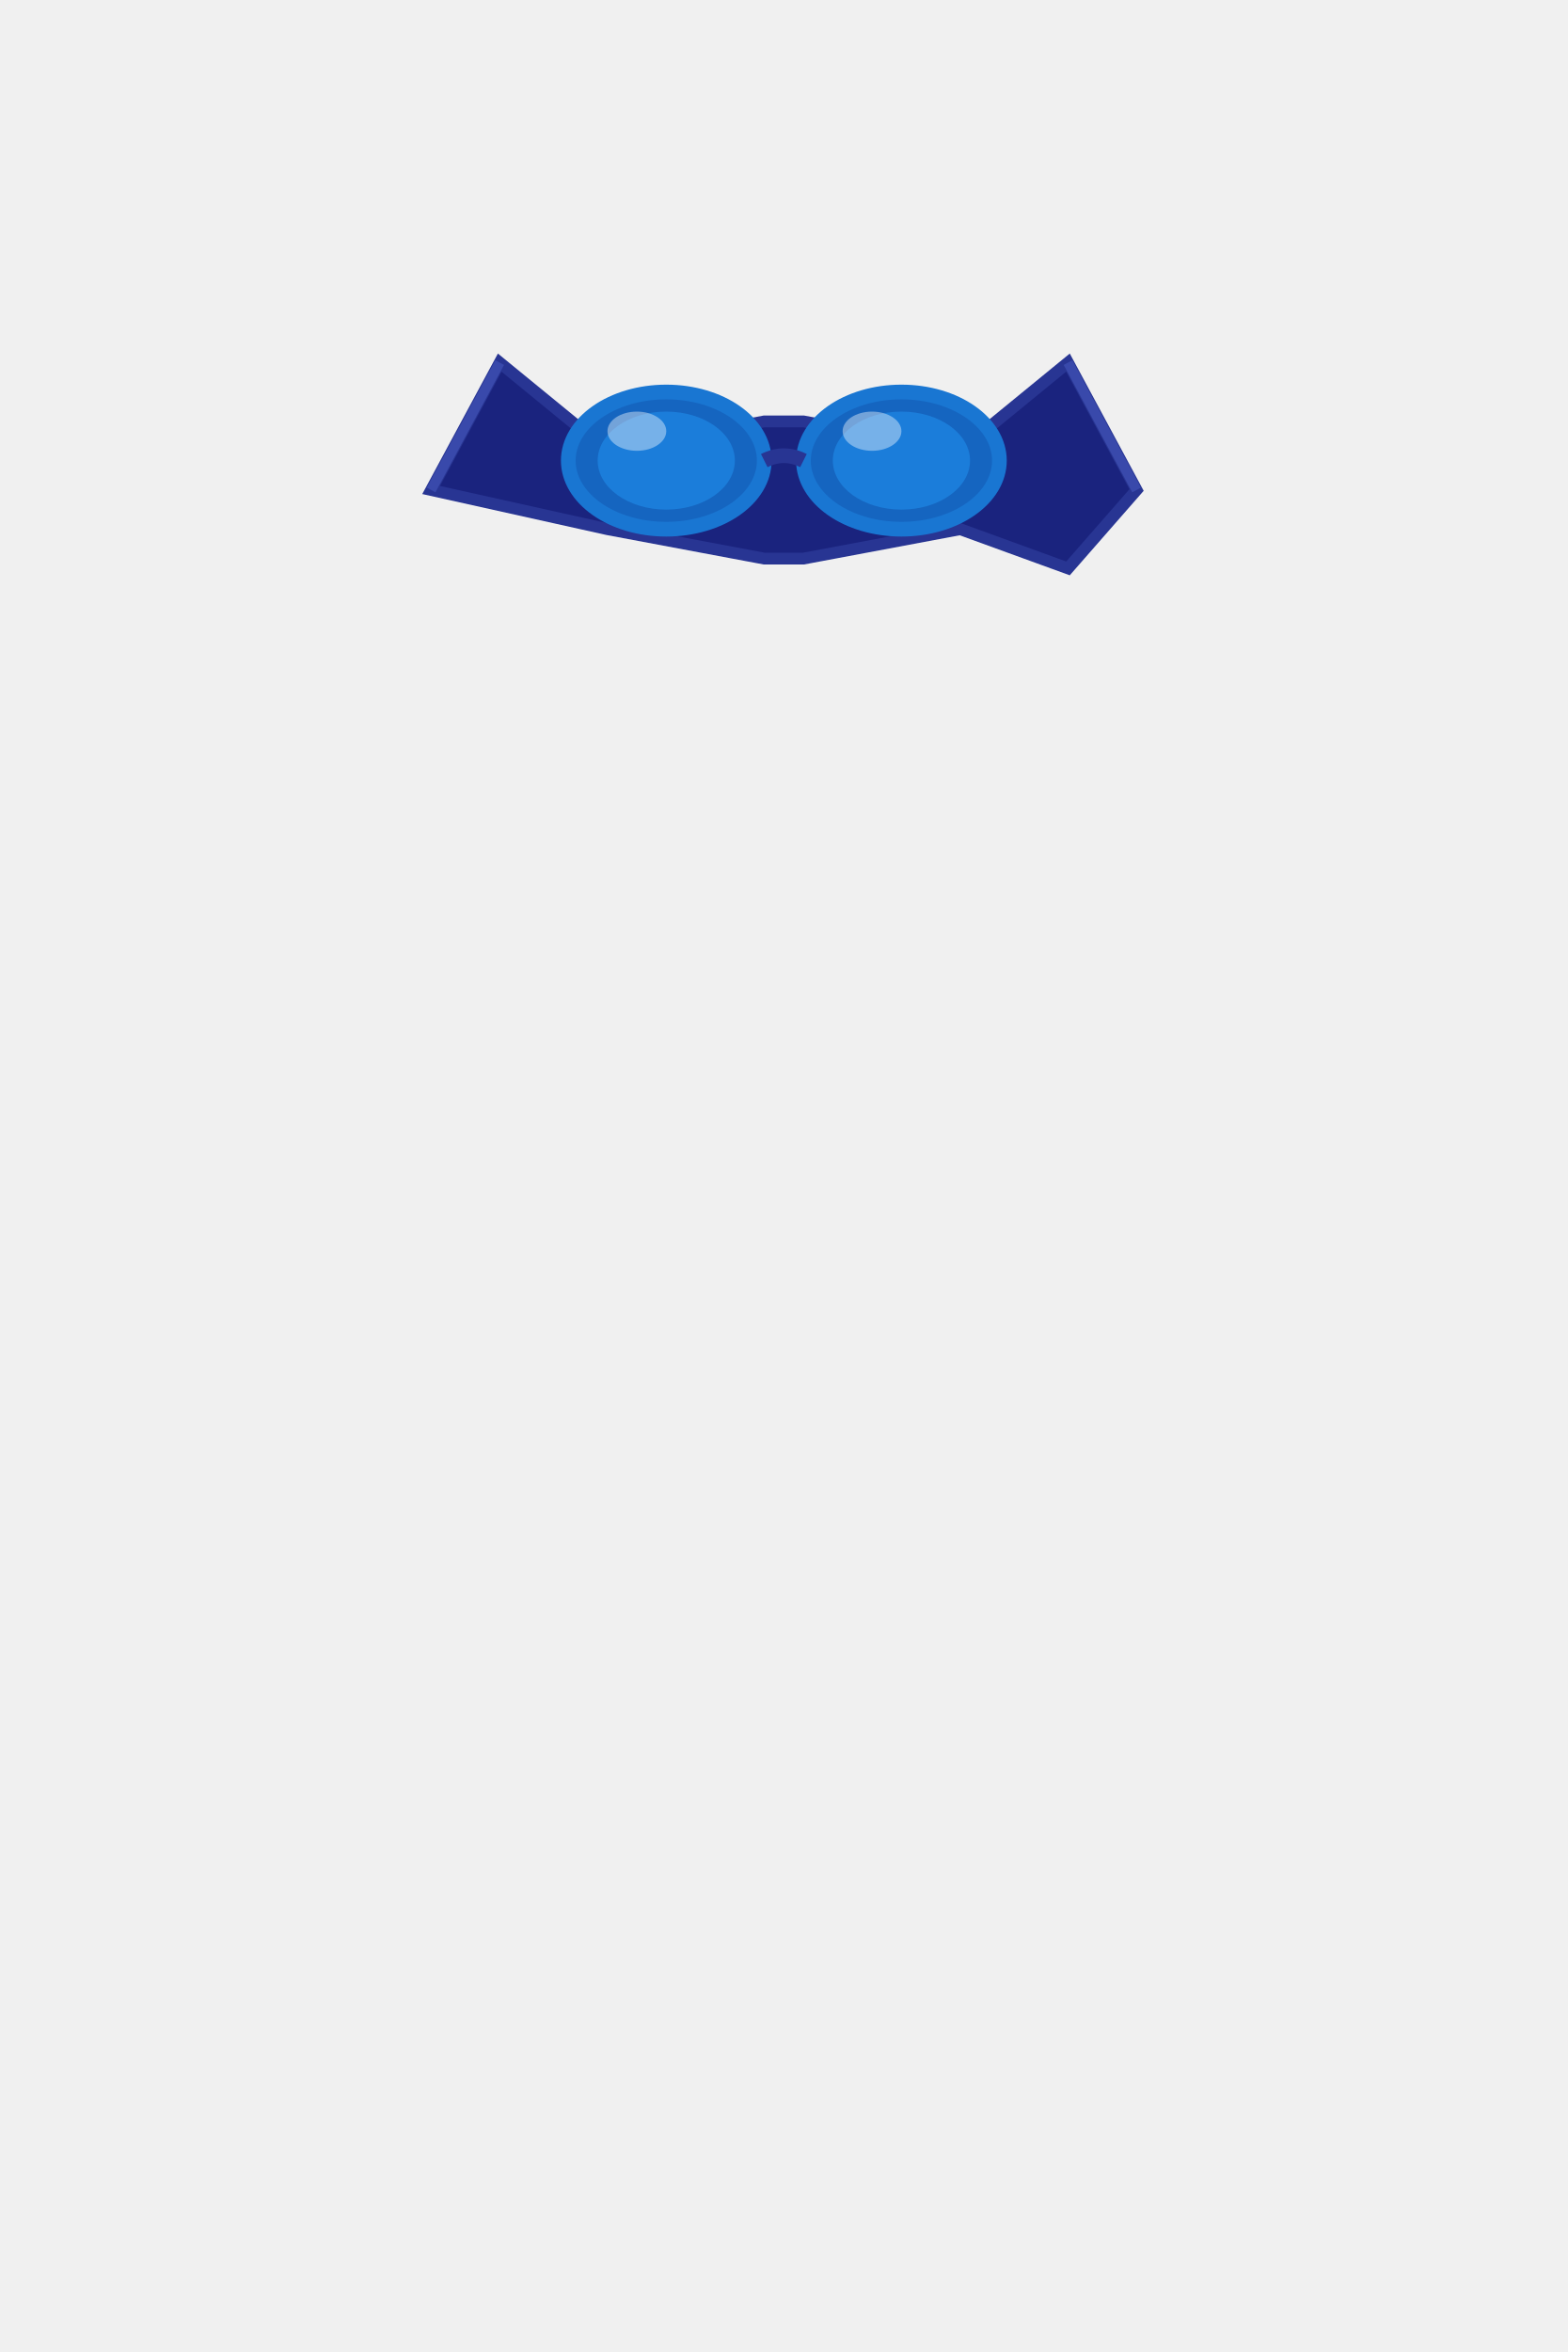
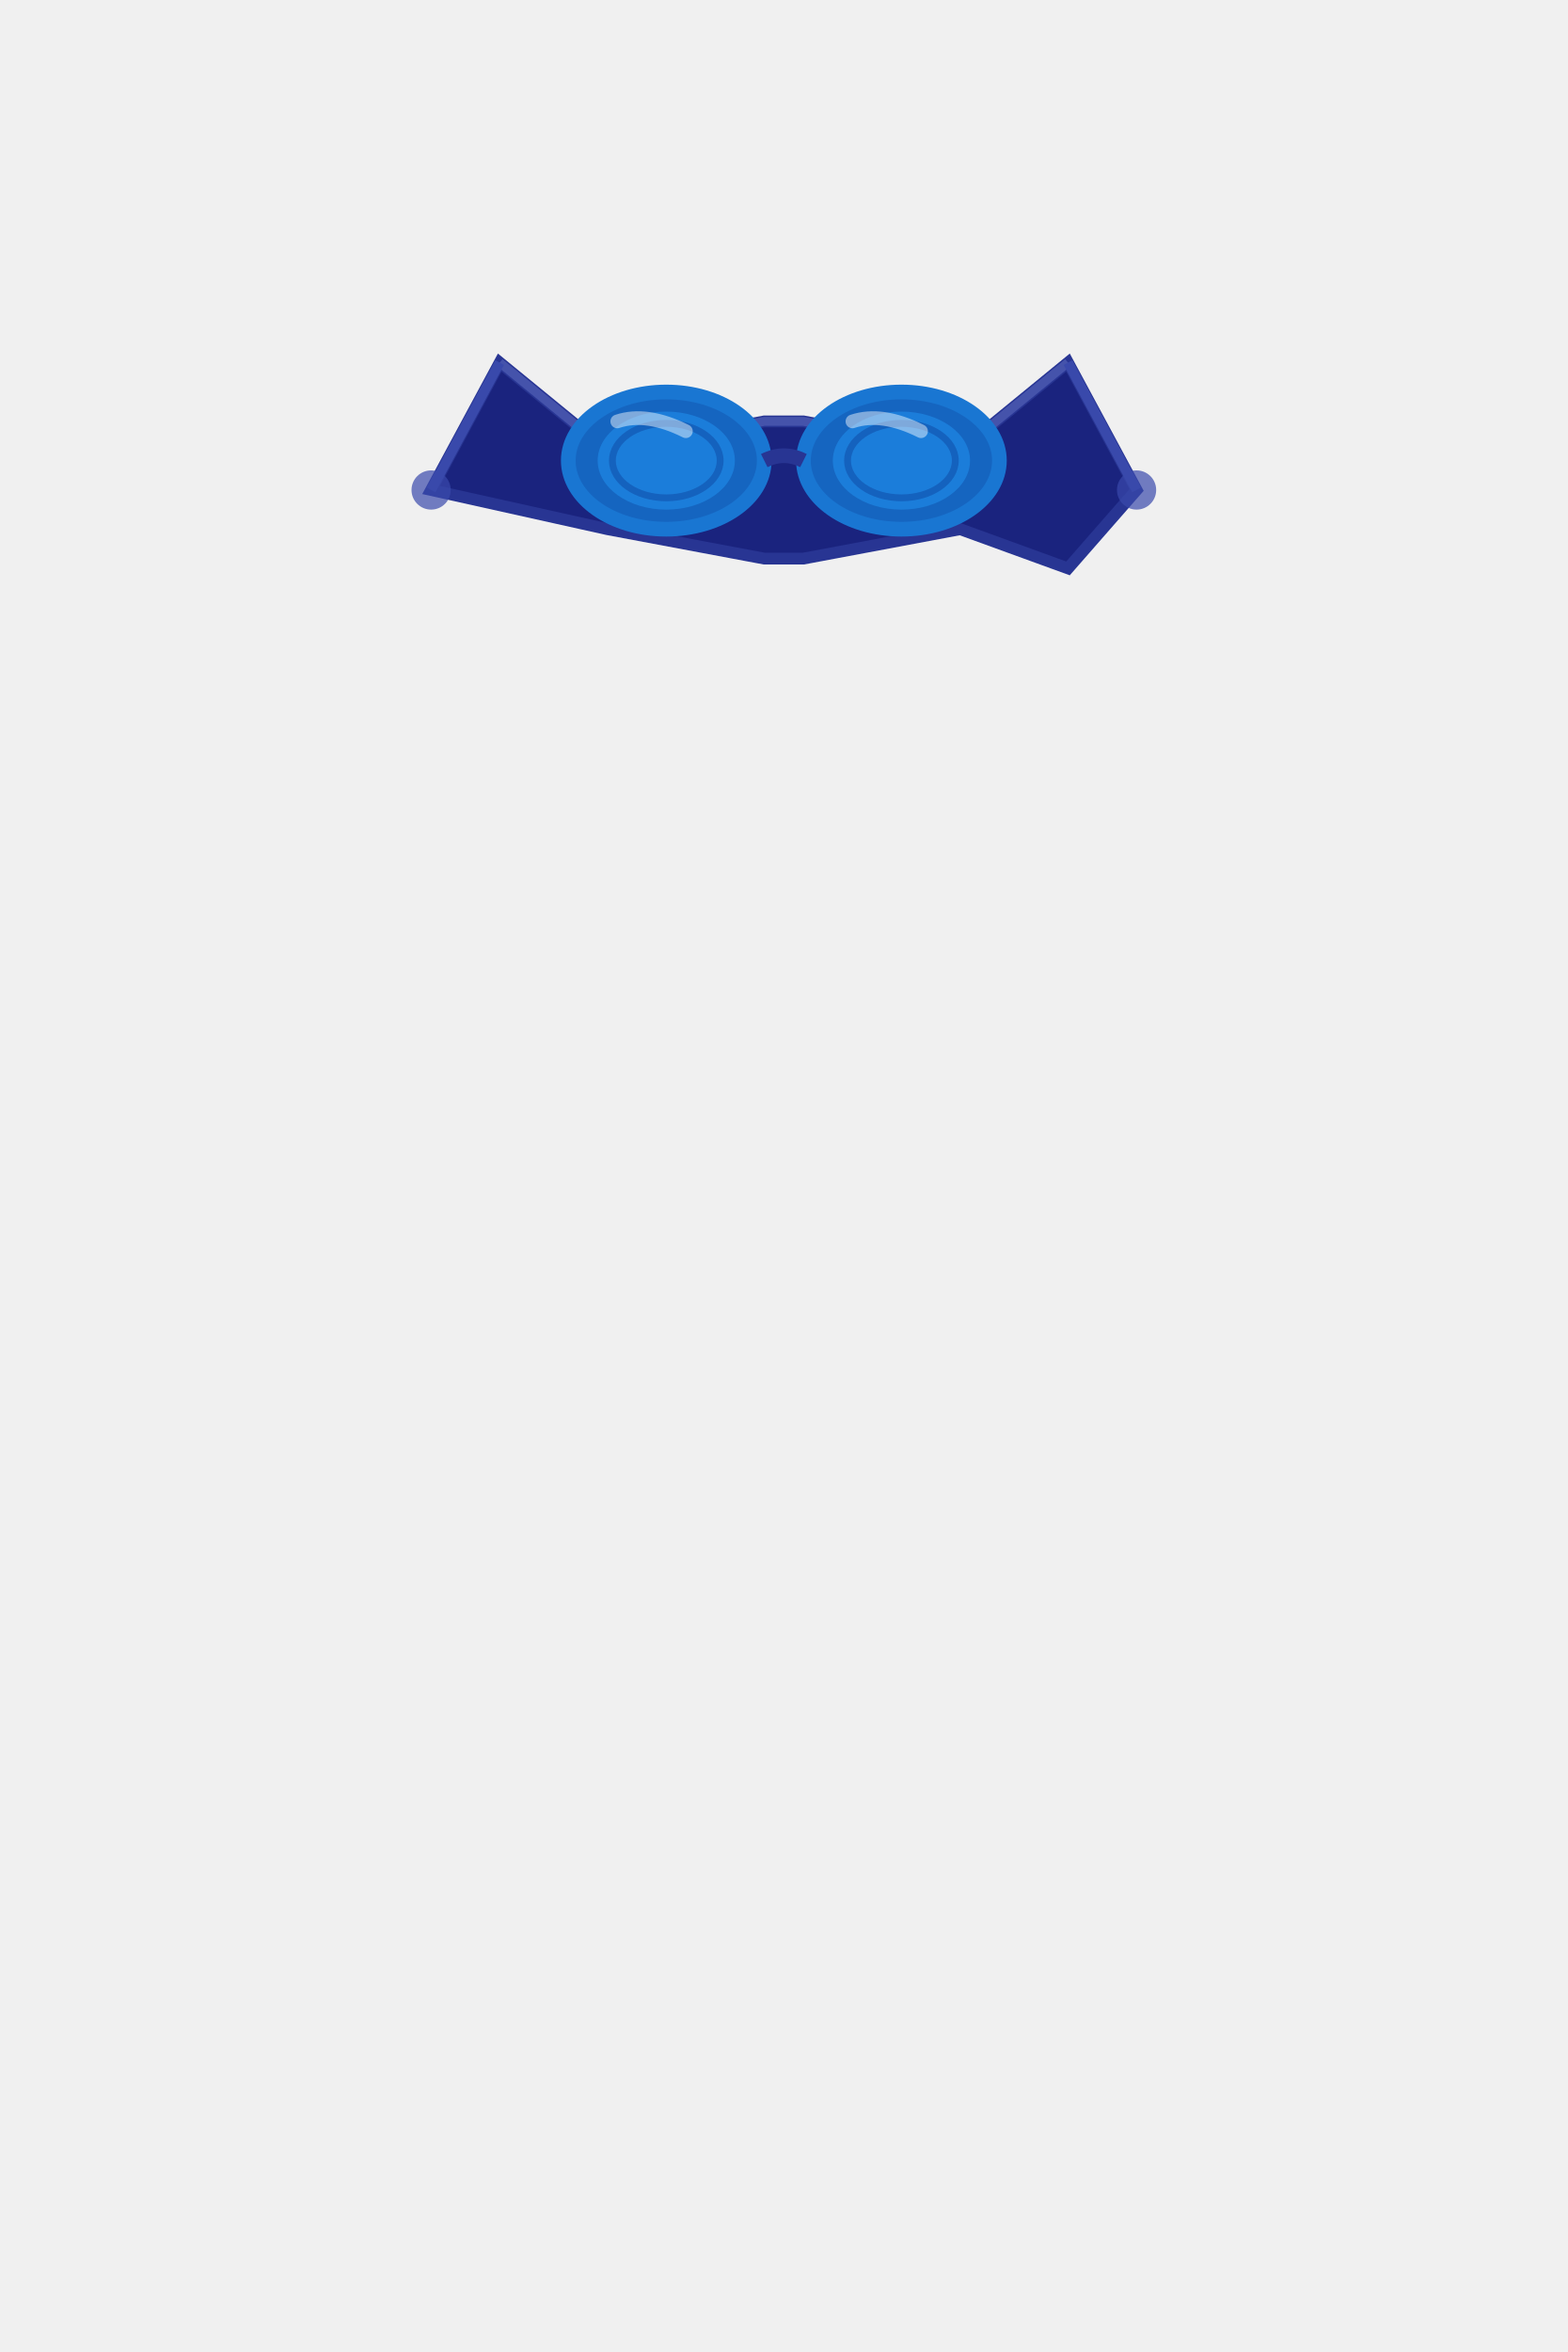
<svg xmlns="http://www.w3.org/2000/svg" viewBox="0 0 160 240">
  <path d="M 44 50 L 51 37 L 62 46 L 78 43 L 82 43 L 98 46 L 109 37 L 116 50 L 109 58 L 98 54 L 82 57 L 78 57 L 62 54 Z" fill="#1a237e" stroke="#283593" stroke-width="1.2" />
+   <path d="M 51 37 L 62 46 L 78 43 L 82 43 L 98 46 L 109 37" fill="none" stroke="#5c6bc0" stroke-width="0.9" opacity="0.55" />
  <ellipse cx="68" cy="47" rx="10" ry="7" fill="#1565c0" stroke="#1976d2" stroke-width="1.5" />
  <ellipse cx="68" cy="47" rx="7" ry="5" fill="#1e88e5" opacity="0.7" />
+   <ellipse cx="68" cy="47" rx="5.5" ry="3.8" fill="none" stroke="#0d47a1" stroke-width="0.7" opacity="0.5" />
  <ellipse cx="92" cy="47" rx="10" ry="7" fill="#1565c0" stroke="#1976d2" stroke-width="1.5" />
  <ellipse cx="92" cy="47" rx="7" ry="5" fill="#1e88e5" opacity="0.7" />
-   <ellipse cx="65" cy="44" rx="3" ry="2" fill="white" opacity="0.4" />
-   <ellipse cx="89" cy="44" rx="3" ry="2" fill="white" opacity="0.4" />
+   <ellipse cx="92" cy="47" rx="5.5" ry="3.8" fill="none" stroke="#0d47a1" stroke-width="0.7" opacity="0.5" />
+   <path d="M 63 43 Q 66 42 70 44" fill="none" stroke="white" stroke-width="1.4" stroke-linecap="round" opacity="0.45" />
+   <path d="M 87 43 Q 90 42 94 44" fill="none" stroke="white" stroke-width="1.4" stroke-linecap="round" opacity="0.45" />
  <path d="M 78 47 Q 80 46 82 47" fill="none" stroke="#283593" stroke-width="1.5" />
+   <circle cx="44" cy="50" r="2" fill="#3949ab" opacity="0.7" />
+   <circle cx="116" cy="50" r="2" fill="#3949ab" opacity="0.7" />
  <line x1="44" y1="50" x2="51" y2="37" stroke="#3949ab" stroke-width="1" />
  <line x1="116" y1="50" x2="109" y2="37" stroke="#3949ab" stroke-width="1" />
</svg>
